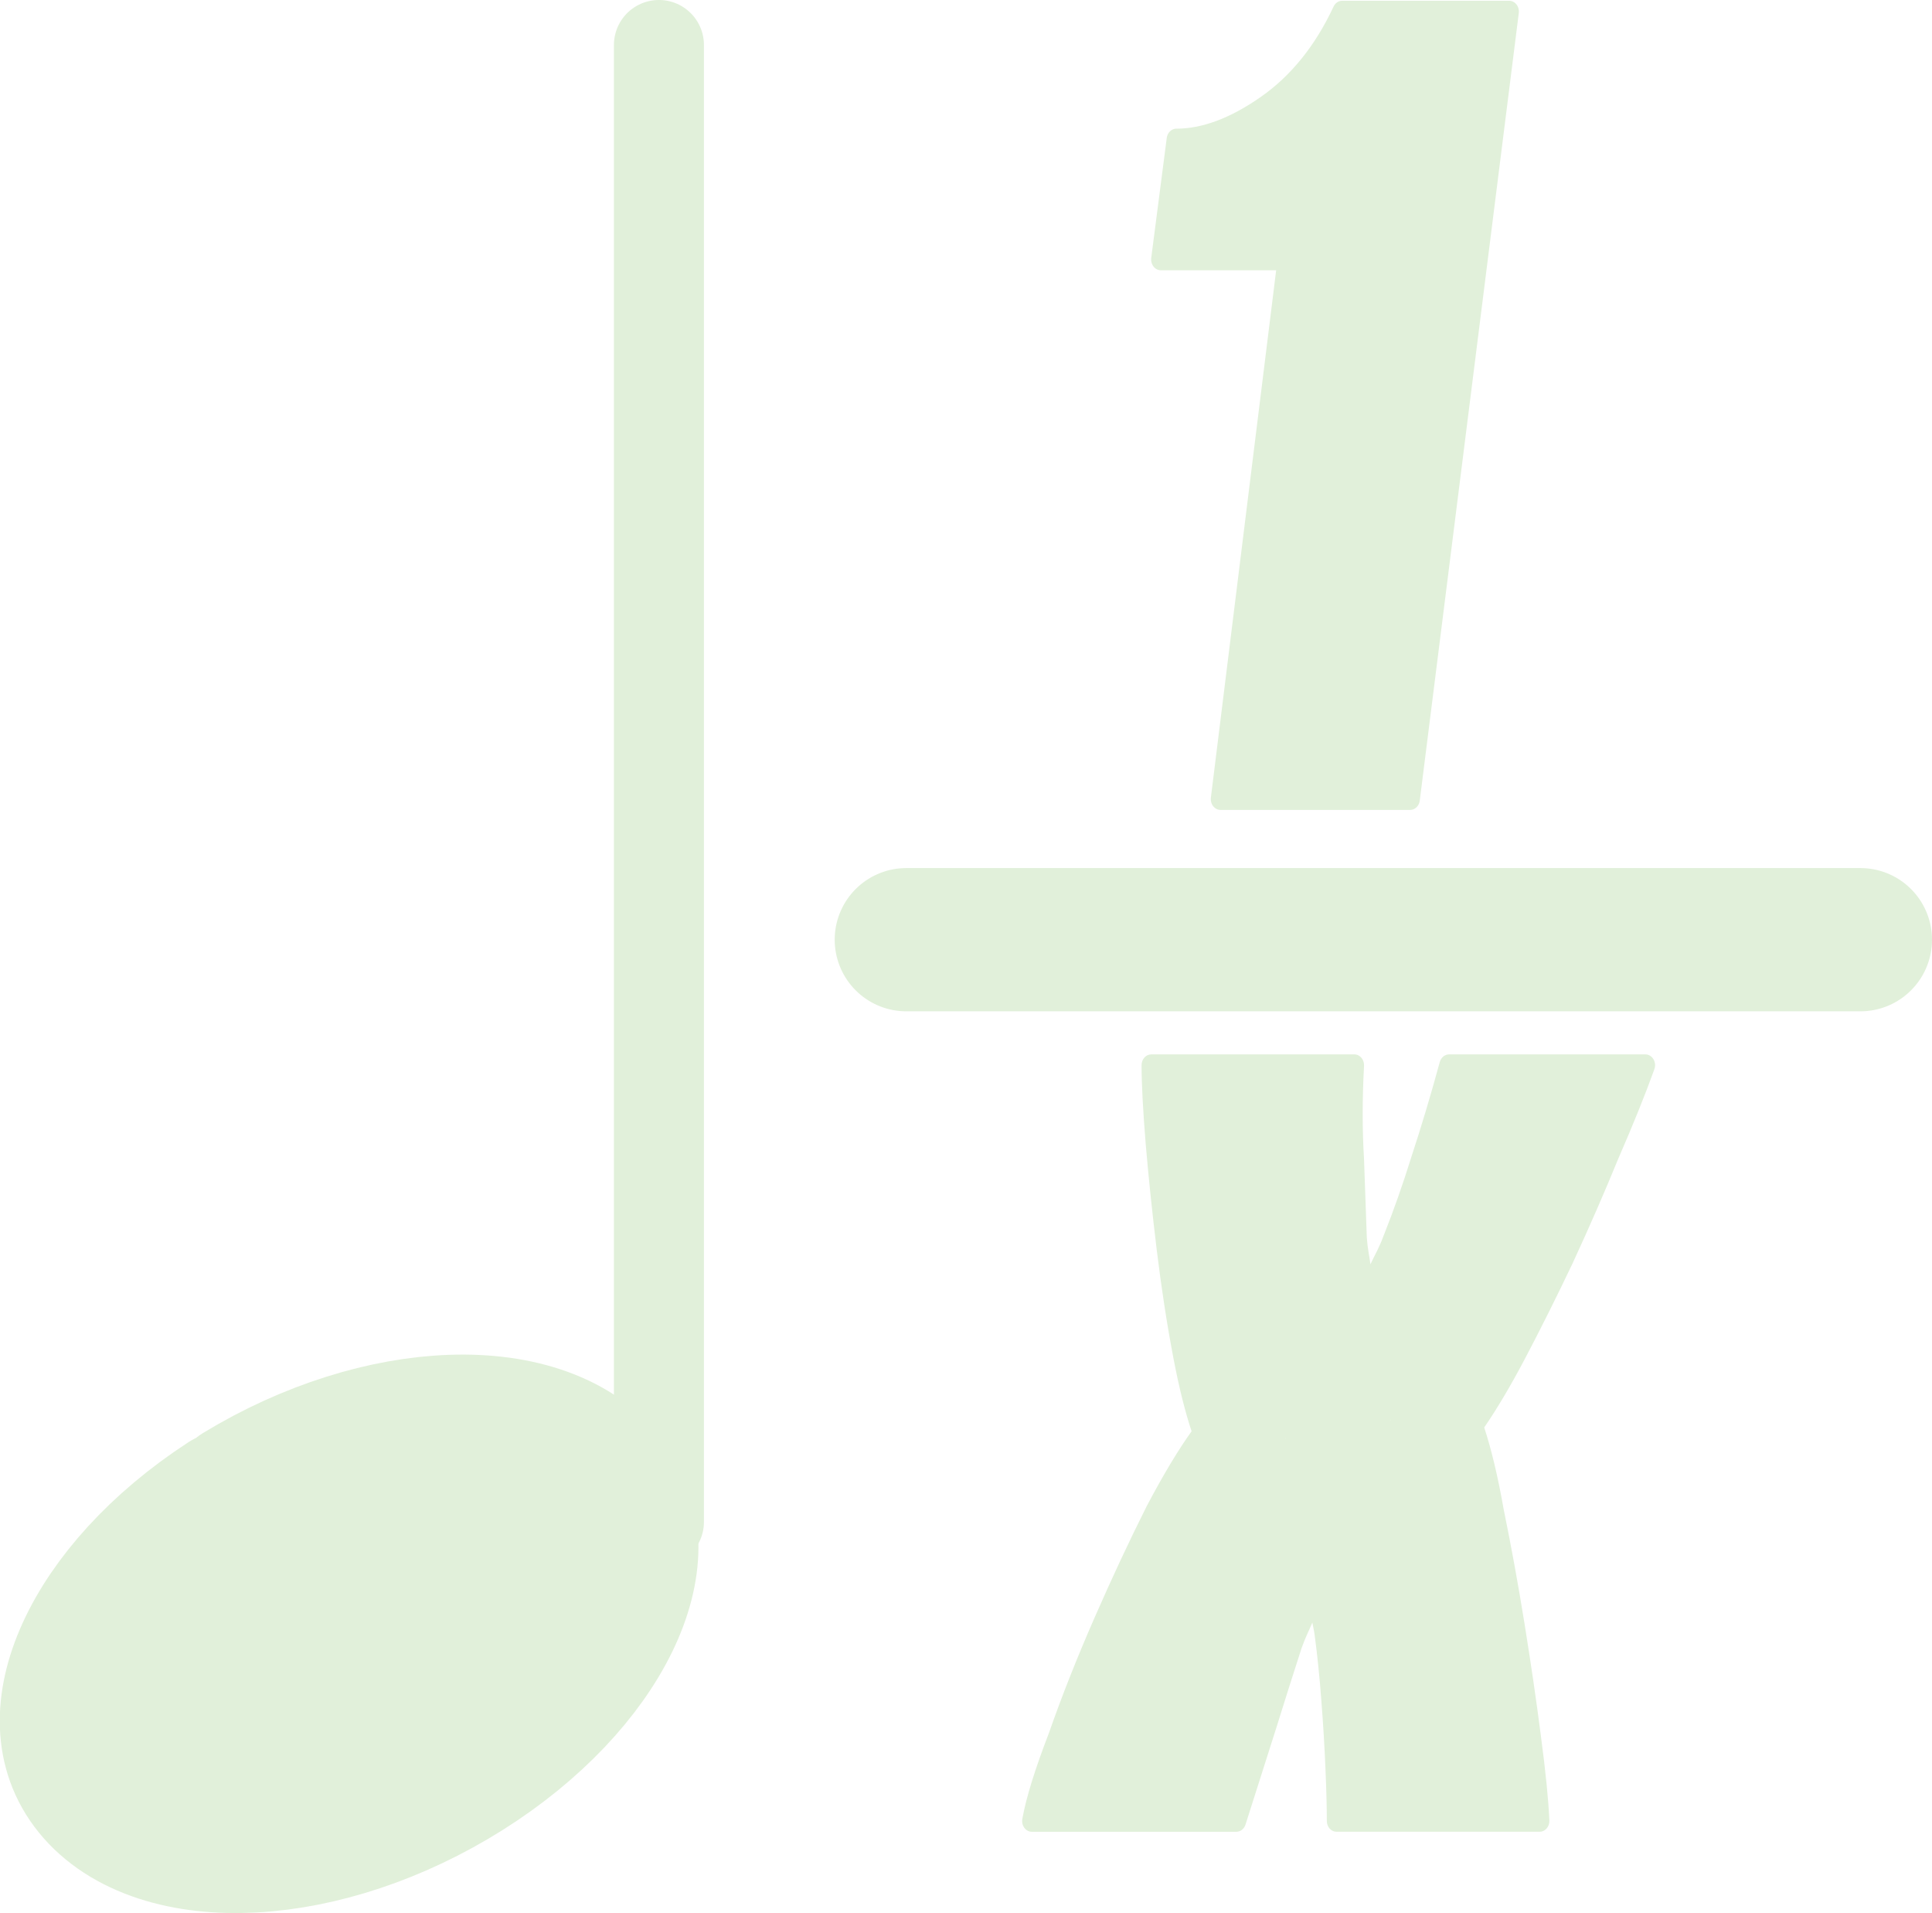
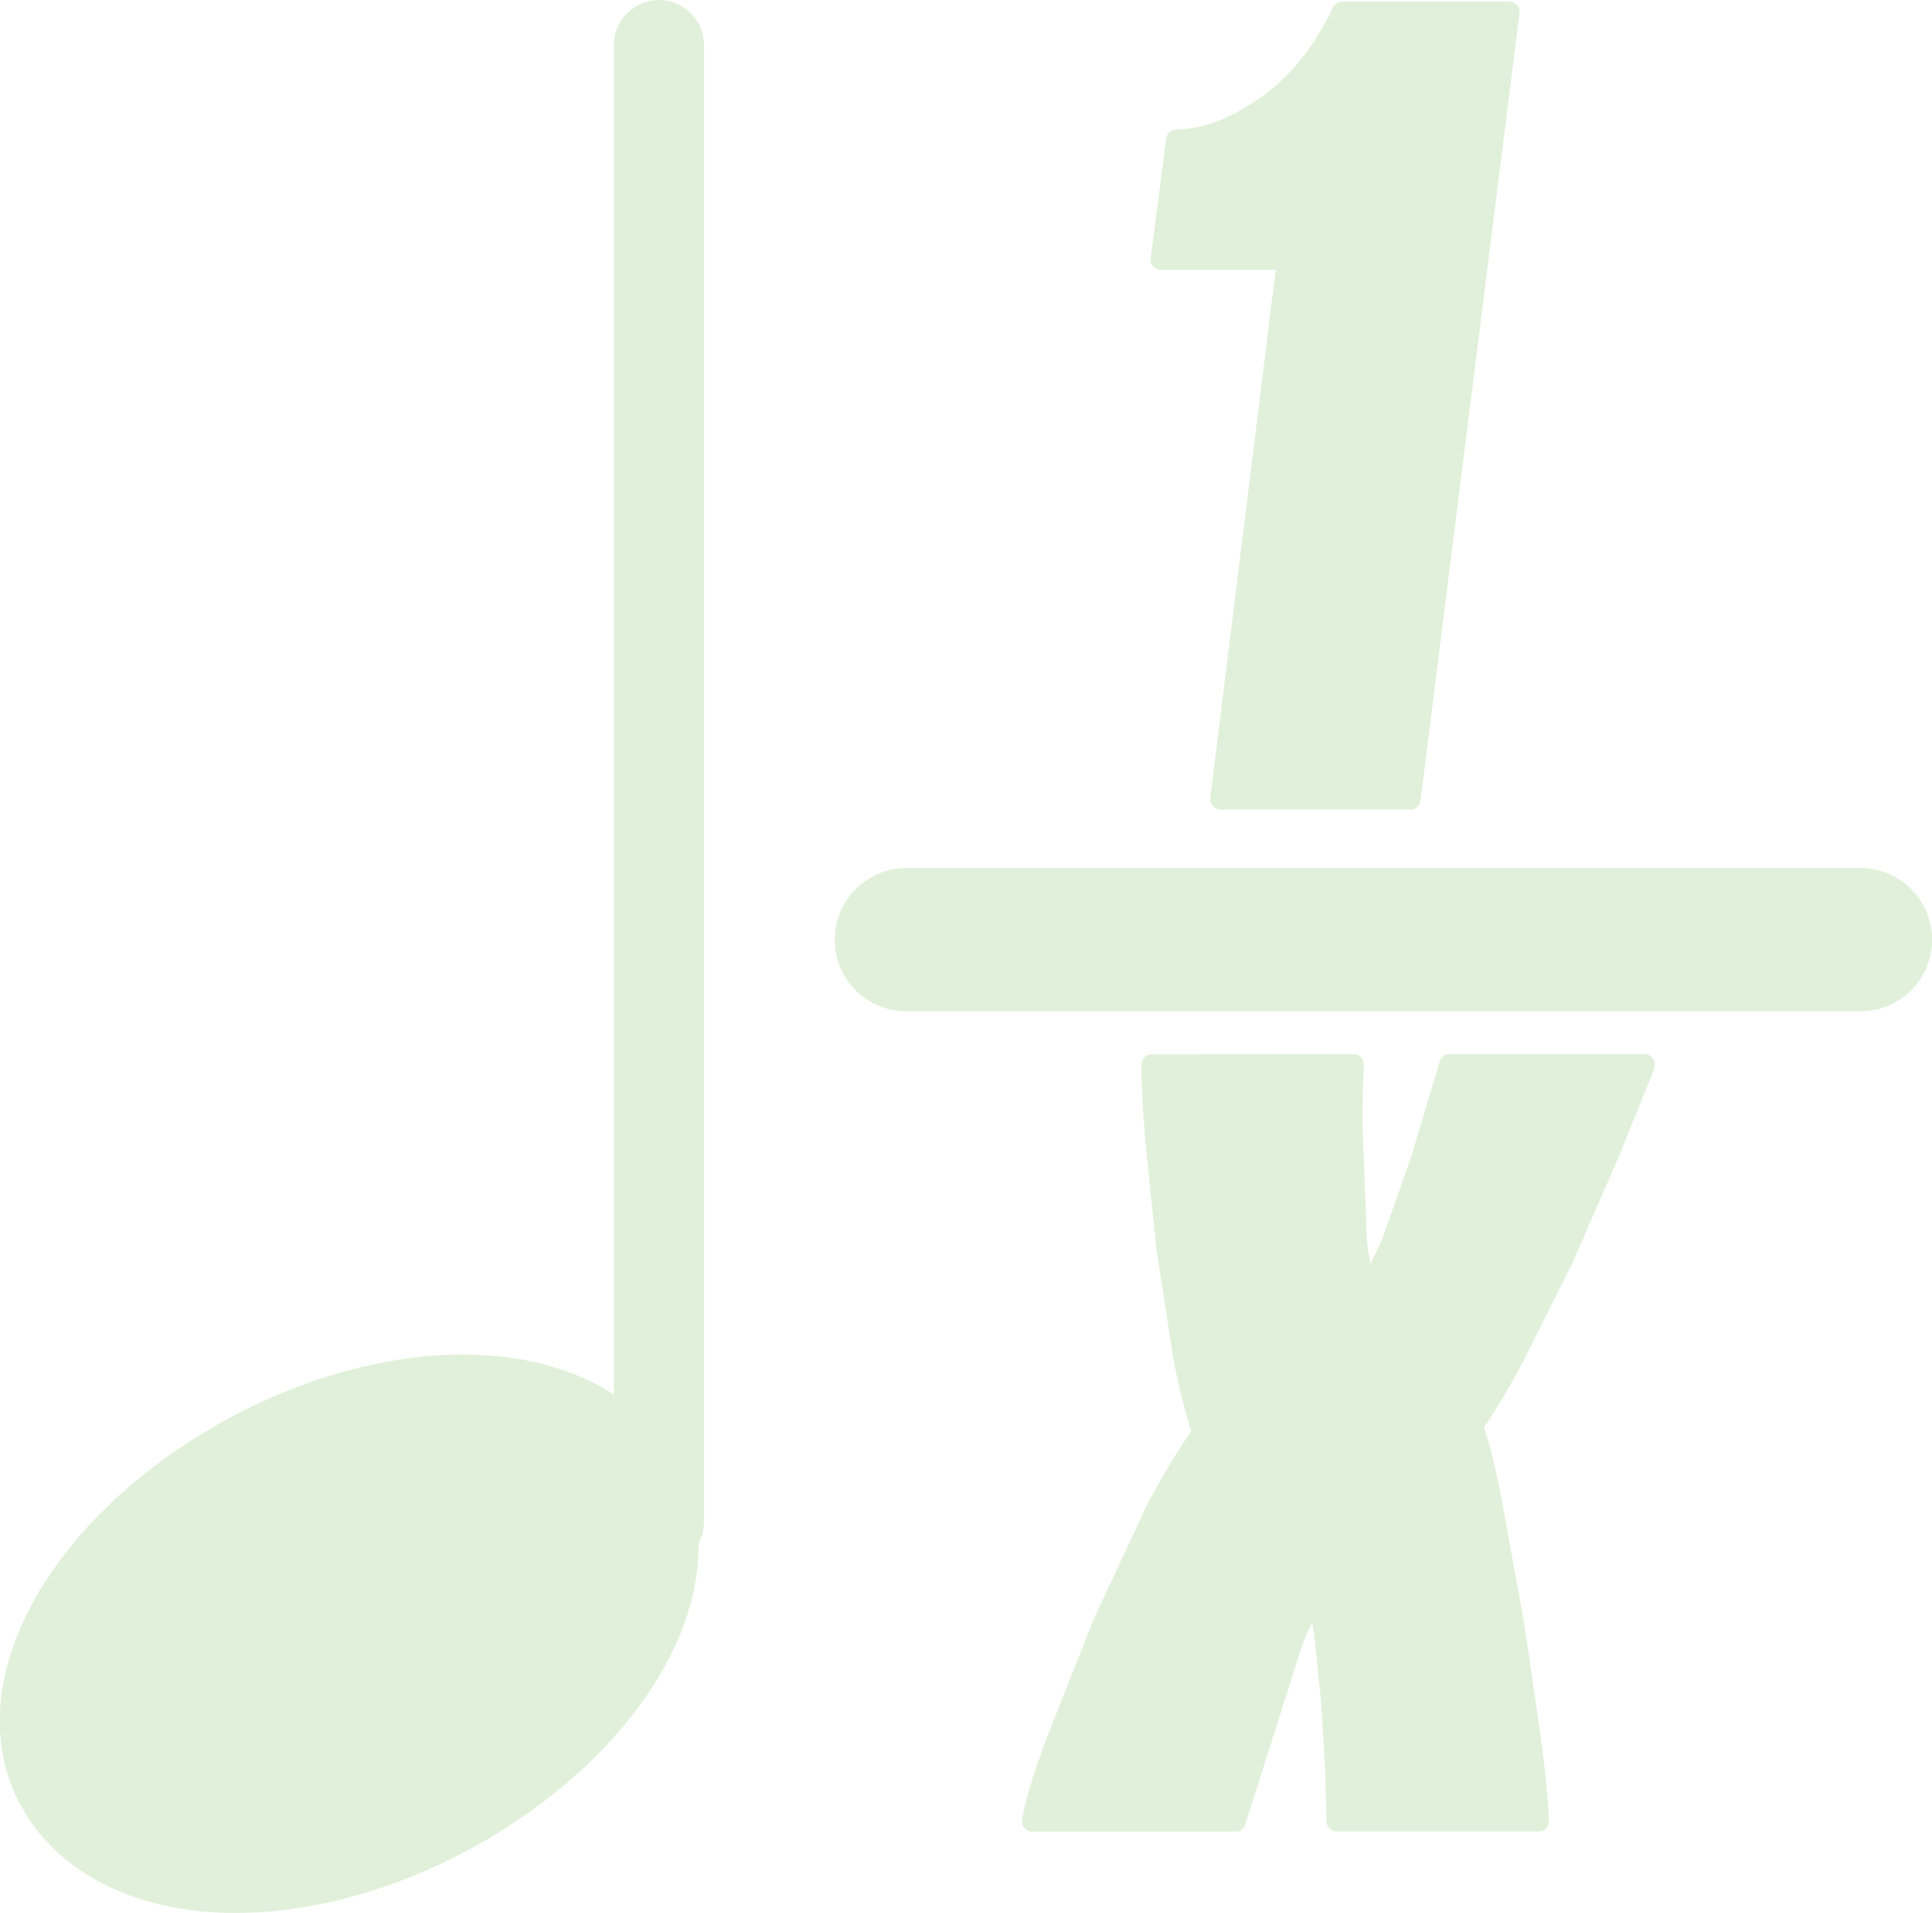
- <svg xmlns="http://www.w3.org/2000/svg" width="24.982mm" height="24.732mm" viewBox="0 0 24.982 24.732" version="1.1" id="svg1">
-   <defs id="defs1" />
-   <g id="layer1" transform="translate(-132.1909,-53.62317)">
-     <g id="g11-1-8" transform="translate(90.8863,29.34688)" style="fill:#E1F0DA;fill-opacity:1;stroke:#E1F0DA;stroke-opacity:1">
-       <path style="fill:#E1F0DA;fill-opacity:1;stroke:#E1F0DA;stroke-width:1.164;stroke-linecap:round;stroke-dasharray:none;stroke-opacity:1" d="M 49.825,24.858 V 43.952" id="path2-8-6-7" />
-       <path style="fill:#E1F0DA;fill-opacity:1;stroke:#E1F0DA;stroke-width:1.858;stroke-linecap:round;stroke-dasharray:none;stroke-opacity:1" id="path11-6-0" d="M 7.488,60.99 A 3.836,2.296 0 0 1 11.183,63.338 3.836,2.296 0 0 1 7.309,65.581 3.836,2.296 0 0 1 3.512,63.292 3.836,2.296 0 0 1 7.285,60.989" transform="matrix(0.8434166,-0.5372601,0.6260807,0.7797583,0,0)" />
+ <svg xmlns="http://www.w3.org/2000/svg" width="94.42" height="93.475" viewBox="0 0 24.982 24.732" fill="#e1f0da">
+   <g stroke="#e1f0da">
+     <g stroke-linecap="round">
+       <path d="M8.521.582v19.094" stroke-width="1.164" />
+       <path transform="matrix(.84342 -.53726 .62608 .77976 -41.304 -24.276)" d="M7.489 60.99c2.098.046 3.744 1.092 3.695 2.348s-1.775 2.255-3.874 2.242-3.791-1.033-3.798-2.289 1.675-2.283 3.773-2.303" stroke-width="1.858" />
    </g>
-     <path style="fill:#E1F0DA;fill-opacity:1;stroke:#E1F0DA;stroke-width:1.852;stroke-linecap:round;stroke-dasharray:none;stroke-opacity:1" d="m 143.91,65.772 h 12.337" id="path2-4-6-30-9-4" />
-     <g id="text15-6-28" transform="matrix(0.277315,0,0,0.3084393,-6.034211,33.65252)">
-       <path style="color:#000000;-inkscape-font-specification:'Alumni Sans Inline One Italic';fill:#E1F0DA;fill-opacity:1;stroke-linecap:round;stroke-linejoin:round;-inkscape-stroke:none" d="m 546.554,141.076 q 0.256,-1.28 1.216,-3.52 0.896,-2.304 2.112,-4.8 1.216,-2.496 2.432,-4.672 1.28,-2.176 2.176,-3.264 -0.448,-1.152 -0.896,-3.264 -0.448,-2.112 -0.768,-4.48 -0.32,-2.368 -0.512,-4.416 -0.192,-2.112 -0.192,-3.264 h 9.472 q -0.128,2.112 0,3.968 0.064,1.6 0.128,3.264 0.128,1.664 0.384,2.56 0.64,-0.896 1.28,-2.496 0.704,-1.6 1.28,-3.264 0.704,-1.92 1.344,-4.032 h 9.152 q -0.64,1.6 -1.664,3.712 -0.96,2.112 -2.112,4.352 -1.152,2.176 -2.24,4.032 -1.088,1.856 -1.984,3.008 0.512,1.344 0.96,3.648 0.512,2.24 0.96,4.736 0.448,2.496 0.768,4.736 0.32,2.176 0.384,3.456 h -9.472 q 0,-0.832 -0.064,-2.176 -0.064,-1.408 -0.192,-2.88 -0.128,-1.536 -0.32,-2.816 -0.192,-1.28 -0.384,-1.856 -0.448,0.704 -1.088,2.304 -0.576,1.6 -1.152,3.264 l -1.472,4.16 z m 5.056,-3.008 h 0.192 q 0.64,-0.896 1.664,-2.688 1.088,-1.792 2.24,-3.84 1.152,-2.112 1.984,-3.84 0.832,-1.792 0.96,-2.688 0.064,-0.256 0.064,-0.512 0,-0.32 0,-0.576 0,-1.344 -0.192,-3.136 -0.128,-1.792 -0.384,-3.648 -0.256,-1.92 -0.512,-3.456 -0.192,-1.6 -0.32,-2.432 h -0.256 q 0.128,1.344 0.32,3.776 0.256,2.368 0.448,4.8 0.192,2.432 0.192,3.968 0,0.384 0,0.704 0,0.256 -0.064,0.448 -0.064,0.64 -0.768,2.304 -0.704,1.664 -1.728,3.712 -1.024,2.048 -2.048,3.968 -1.024,1.92 -1.792,3.136 z m 12.736,0 h 0.256 q -0.064,-0.704 -0.256,-2.176 -0.128,-1.536 -0.32,-3.392 -0.192,-1.92 -0.32,-3.712 -0.064,-1.856 -0.064,-3.072 0,-0.448 0,-0.768 0,-0.384 0.064,-0.576 0.064,-0.64 0.768,-2.304 0.704,-1.664 1.728,-3.712 1.024,-2.048 2.048,-3.968 1.024,-1.92 1.792,-3.136 h -0.192 q -0.576,0.832 -1.664,2.624 -1.088,1.792 -2.304,3.904 -1.152,2.112 -1.984,3.904 -0.832,1.792 -0.896,2.624 -0.064,0.256 -0.064,0.512 0,0.256 0,0.576 0,1.344 0.128,3.136 0.192,1.792 0.448,3.712 0.256,1.856 0.448,3.456 0.256,1.536 0.384,2.368 z" id="path1" />
-       <path style="color:#000000;-inkscape-font-specification:'Alumni Sans Inline One Italic';fill:#E1F0DA;fill-opacity:1;stroke-linecap:round;stroke-linejoin:round;-inkscape-stroke:none" d="m 552.121,108.943 c -0.25,6.7e-4 -0.452,0.203 -0.451,0.453 0,0.793 0.065,1.889 0.193,3.305 0.129,1.372 0.3,2.852 0.514,4.436 0.215,1.589 0.472,3.093 0.773,4.514 0.279,1.318 0.562,2.301 0.852,3.09 -0.598,0.751 -1.272,1.743 -2.078,3.113 -0.002,0.003 -0.004,0.007 -0.006,0.01 -0.815,1.459 -1.629,3.024 -2.443,4.695 -0.813,1.669 -1.52,3.274 -2.121,4.818 -0.002,0.004 -0.002,0.006 -0.004,0.01 -7e-4,0.002 -10e-4,0.004 -0.002,0.006 -0.642,1.499 -1.057,2.688 -1.238,3.594 -0.056,0.281 0.159,0.542 0.445,0.541 h 9.535 c 0.191,-1.9e-4 0.362,-0.121 0.426,-0.301 l 1.473,-4.16 c 0,-6.7e-4 0,-0.001 0,-0.002 0.382,-1.102 0.763,-2.184 1.145,-3.244 l 0.002,-0.002 c 0.2,-0.501 0.329,-0.699 0.498,-1.061 0.036,0.203 0.069,0.271 0.105,0.514 0.126,0.842 0.232,1.769 0.316,2.785 0,6.7e-4 0,10e-4 0,0.002 0.085,0.975 0.149,1.929 0.191,2.861 0,6.7e-4 0,0.001 0,0.002 0.043,0.892 0.062,1.611 0.062,2.154 6.7e-4,0.25 0.203,0.452 0.453,0.451 h 9.473 c 0.258,-3.7e-4 0.464,-0.217 0.451,-0.475 -0.044,-0.878 -0.174,-2.038 -0.389,-3.496 v -0.002 c -0.214,-1.499 -0.47,-3.082 -0.77,-4.75 -0.299,-1.665 -0.619,-3.247 -0.961,-4.744 l -0.004,-0.014 c -0.281,-1.442 -0.586,-2.558 -0.914,-3.465 0.582,-0.767 1.201,-1.692 1.887,-2.861 0.729,-1.244 1.479,-2.593 2.25,-4.049 6.8e-4,-0.002 10e-4,-0.004 0.002,-0.006 0.769,-1.496 1.475,-2.949 2.117,-4.361 0.686,-1.415 1.246,-2.66 1.678,-3.74 0.119,-0.297 -0.1,-0.621 -0.42,-0.621 h -9.152 c -0.199,-4.1e-4 -0.375,0.13 -0.434,0.32 -0.424,1.4 -0.87,2.737 -1.336,4.008 -6.9e-4,0.003 -10e-4,0.005 -0.002,0.008 -0.38,1.098 -0.801,2.175 -1.266,3.23 -0.003,0.005 -0.005,0.009 -0.008,0.014 -0.212,0.529 -0.413,0.813 -0.621,1.217 -0.056,-0.386 -0.131,-0.631 -0.17,-1.129 v -0.006 c -0.043,-1.107 -0.086,-2.195 -0.129,-3.26 7e-5,-0.005 7e-5,-0.009 0,-0.014 -0.084,-1.215 -0.084,-2.517 0,-3.908 0.016,-0.26 -0.19,-0.48 -0.451,-0.48 z m 0.48,0.904 h 8.541 c -0.058,1.238 -0.076,2.437 0,3.547 0.043,1.063 0.085,2.145 0.127,3.25 5.5e-4,0.006 10e-4,0.012 0.002,0.018 0.087,1.126 0.213,2.001 0.398,2.65 0.103,0.366 0.585,0.449 0.805,0.139 0.457,-0.639 0.891,-1.499 1.324,-2.578 0.473,-1.075 0.904,-2.171 1.291,-3.289 l 0.004,-0.008 c 0.434,-1.185 0.845,-2.437 1.242,-3.729 h 8.129 c -0.387,0.925 -0.81,1.897 -1.375,3.062 -10e-4,0.003 -0.003,0.007 -0.004,0.01 -0.637,1.401 -1.337,2.845 -2.102,4.332 -0.765,1.444 -1.508,2.782 -2.229,4.012 -0.719,1.226 -1.372,2.214 -1.951,2.959 -0.097,0.124 -0.122,0.29 -0.066,0.438 0.326,0.857 0.644,2.054 0.939,3.574 10e-4,0.005 0.003,0.009 0.004,0.014 0.34,1.486 0.658,3.057 0.955,4.715 0.298,1.659 0.553,3.233 0.766,4.721 0,6.7e-4 0,10e-4 0,0.002 0.183,1.242 0.27,2.149 0.326,2.938 h -8.527 c -0.007,-0.504 -0.017,-1.029 -0.051,-1.744 -0.043,-0.945 -0.108,-1.91 -0.193,-2.896 v -0.002 c -0.086,-1.031 -0.195,-1.979 -0.324,-2.844 -0.13,-0.865 -0.257,-1.495 -0.402,-1.932 -0.121,-0.361 -0.606,-0.421 -0.811,-0.1 -0.33,0.518 -0.695,1.3 -1.127,2.379 -10e-4,0.005 -0.003,0.009 -0.004,0.014 -0.385,1.068 -0.77,2.159 -1.154,3.27 l -1.365,3.855 h -8.584 c 0.197,-0.766 0.466,-1.644 1,-2.889 0.002,-0.005 0.004,-0.01 0.006,-0.016 0.592,-1.523 1.292,-3.112 2.098,-4.766 0.807,-1.657 1.614,-3.206 2.42,-4.648 0.844,-1.434 1.562,-2.506 2.131,-3.197 0.104,-0.126 0.132,-0.299 0.072,-0.451 -0.283,-0.728 -0.579,-1.801 -0.875,-3.195 -0.296,-1.396 -0.552,-2.877 -0.764,-4.445 -0.213,-1.573 -0.382,-3.039 -0.51,-4.396 v -0.002 c -0.109,-1.203 -0.147,-2.05 -0.162,-2.77 z m 4.447,0.951 c -0.267,6.2e-4 -0.475,0.231 -0.449,0.496 0.085,0.892 0.19,2.148 0.318,3.768 6e-4,0.005 10e-4,0.009 0.002,0.014 0.17,1.574 0.32,3.17 0.447,4.787 0.127,1.614 0.189,2.926 0.189,3.932 V 124.5 c 0,0.133 -0.015,0.234 -0.039,0.305 -0.011,0.032 -0.018,0.064 -0.021,0.098 -0.03,0.302 -0.271,1.079 -0.734,2.174 -0.465,1.098 -1.038,2.327 -1.717,3.686 -0.681,1.362 -1.362,2.681 -2.043,3.957 -0.679,1.274 -1.272,2.311 -1.775,3.107 -0.19,0.301 0.027,0.693 0.383,0.693 h 0.191 c 0.146,3.3e-4 0.284,-0.07 0.369,-0.189 0.441,-0.618 0.999,-1.521 1.682,-2.715 l 0.008,-0.012 c 0.726,-1.196 1.472,-2.477 2.24,-3.842 0.001,-0.002 0.003,-0.004 0.004,-0.006 0.771,-1.413 1.435,-2.699 1.994,-3.859 6.8e-4,-0.002 10e-4,-0.004 0.002,-0.006 0.56,-1.205 0.891,-2.107 0.992,-2.797 0.047,-0.196 0.074,-0.395 0.074,-0.594 v -0.576 c 0,-0.913 -0.065,-1.969 -0.193,-3.168 l -0.002,-0.016 c -0.086,-1.199 -0.214,-2.419 -0.385,-3.66 v -0.002 c -0.17,-1.276 -0.341,-2.424 -0.512,-3.449 l -0.002,-0.019 c -0.127,-1.057 -0.234,-1.866 -0.32,-2.426 -0.033,-0.22 -0.222,-0.384 -0.445,-0.385 z m 12.801,0 c -0.148,3.8e-4 -0.068,0.369 -0.152,0.491 -0.395,0.57 -1.171,1.152 -1.899,2.351 -0.727,1.198 -1.496,2.503 -2.309,3.914 -0.002,0.003 -0.004,0.005 -0.006,0.008 -0.772,1.415 -1.436,2.726 -1.996,3.932 -0.562,1.21 -0.879,2.089 -0.934,2.768 -0.041,0.184 -0.068,0.372 -0.068,0.559 v 0.576 c 0,0.91 0.043,1.965 0.129,3.168 -9e-5,0.005 -9e-5,0.01 0,0.016 0.128,1.199 0.278,2.439 0.449,3.723 6.6e-4,6.7e-4 0.001,0.001 0.002,0.002 0.17,1.235 0.318,2.386 0.445,3.449 10e-4,0.007 0.003,0.013 0.004,0.019 0.171,1.023 0.298,1.812 0.383,2.363 0.034,0.22 0.224,0.383 0.447,0.383 h 0.256 c 0.266,3.2e-4 0.475,-0.227 0.451,-0.492 -0.043,-0.477 -0.129,-1.203 -0.256,-2.174 l -0.002,-0.016 c -2.2e-4,-0.002 2.3e-4,-0.002 0,-0.004 -0.085,-1.022 -0.191,-2.147 -0.318,-3.379 v -0.002 c -0.127,-1.27 -0.234,-2.497 -0.318,-3.682 -0.043,-1.234 -0.064,-2.254 -0.064,-3.057 v -0.768 c 0,-0.231 0.027,-0.389 0.041,-0.432 0.011,-0.032 0.018,-0.066 0.021,-0.1 0.03,-0.302 0.271,-1.077 0.734,-2.172 0.465,-1.098 1.036,-2.327 1.715,-3.686 0.681,-1.362 1.362,-2.681 2.043,-3.957 0.679,-1.274 1.272,-2.311 1.775,-3.107 0.192,-0.302 -0.025,-0.696 -0.383,-0.695 z m -6.572,13.43 c -0.005,0.015 -10e-4,0.036 -0.006,0.051 -10e-4,0.011 -0.015,0.036 -0.016,0.047 z m -4.881,0.764 -0.021,0.098 c 0.006,-0.018 0.004,-0.04 0.01,-0.059 9.8e-4,-0.009 0.011,-0.03 0.012,-0.039 z" id="path2" />
-     </g>
-     <path style="font-style:italic;font-size:64px;font-family:'Alumni Sans Inline One';-inkscape-font-specification:'Alumni Sans Inline One Italic';white-space:pre;fill:#E1F0DA;fill-opacity:1;stroke:#E1F0DA;stroke-width:1.04;stroke-linecap:round;stroke-linejoin:round;stroke-dasharray:none;stroke-opacity:1" d="m 554.234,141.076 3.584,-25.92 h -6.784 l 0.832,-5.76 c 1.493,0 3.093,-0.533 4.8,-1.6 1.707,-1.067 3.072,-2.581 4.096,-4.544 h 8.96 l -5.312,37.824 z m 5.376,-3.008 h 0.256 l 2.624,-16.192 1.92,-15.808 h -0.256 l -2.117,14.339 z" id="text15-6-2-5" transform="matrix(0.2410289,0,0,0.2691702,14.38607,25.98063)" aria-label="1" />
+     <path d="M11.72 12.149h12.337" stroke-width="1.852" stroke-linecap="round" />
  </g>
+   <path d="M13.34 23.545q.071-.395.337-1.086.248-.711.586-1.481.337-.77.674-1.441.355-.671.603-1.007-.124-.355-.248-1.007-.124-.651-.213-1.382-.089-.73-.142-1.362-.053-.651-.053-1.007h2.627q-.035.651 0 1.224.018.494.035 1.007.035.513.106.79.177-.276.355-.77.195-.494.355-1.007.195-.592.373-1.244h2.538q-.177.494-.461 1.145-.266.651-.586 1.342-.319.671-.621 1.244-.302.572-.55.928.142.415.266 1.125.142.691.266 1.461.124.77.213 1.461.089.671.106 1.066H17.28q0-.257-.018-.671-.018-.434-.053-.888-.035-.474-.089-.869-.053-.395-.106-.572-.124.217-.302.711-.16.494-.319 1.007l-.408 1.283zm1.402-.928h.053q.177-.276.461-.829.302-.553.621-1.184.319-.651.55-1.184.231-.553.266-.829.018-.079.018-.158 0-.099 0-.178 0-.415-.053-.967-.035-.553-.106-1.125-.071-.592-.142-1.066-.053-.494-.089-.75h-.071q.035.415.089 1.165.071.73.124 1.481.053.75.053 1.224 0 .118 0 .217 0 .079-.018.138-.018.197-.213.711-.195.513-.479 1.145-.284.632-.568 1.224-.284.592-.497.967zm3.532 0h.071q-.018-.217-.071-.671-.035-.474-.089-1.046-.053-.592-.089-1.145-.018-.572-.018-.948 0-.138 0-.237 0-.118.018-.178.018-.197.213-.711.195-.513.479-1.145.284-.632.568-1.224.284-.592.497-.967H19.8q-.16.257-.461.809-.302.553-.639 1.204-.319.651-.55 1.204-.231.553-.248.809-.018.079-.018.158 0 .079 0 .178 0 .415.035.967.053.553.124 1.145.071.572.124 1.066.071.474.106.73z" />
+   <path d="M14.884 13.631c-.069 0-.125.063-.125.14 0 .245.018.583.054 1.019l.142 1.368.214 1.392c.078.406.156.71.236.953-.166.232-.353.538-.576.96l-.679 1.451-.588 1.486c-.18.467-.295.834-.345 1.113-.016.087.044.167.123.167h2.644c.053 0 .1-.037.118-.093l.408-1.283v-.001l.317-1.001v-.001c.056-.154.091-.216.138-.327l.029.158.088.859v.001l.053.883h0l.017.664c0 .077.056.139.126.139h2.627c.072 0 .129-.067.125-.146-.012-.271-.048-.629-.108-1.078h0l-.213-1.465-.266-1.463-.001-.004c-.078-.445-.163-.789-.253-1.069.162-.237.333-.522.523-.883l.624-1.249.588-1.347.465-1.154c.033-.092-.028-.192-.116-.192h-2.538c-.055 0-.104.04-.12.099l-.37 1.236-.352.999c-.061.168-.117.255-.174.38-.015-.119-.036-.195-.047-.348v-.002l-.036-1.005c-.023-.379-.023-.781 0-1.21.004-.08-.053-.148-.125-.148zm.133.279h2.369v1.094l.035 1.002a4.81 4.81 0 0 0 .111.823c.029.113.162.139.223.043.127-.197.247-.462.367-.795l.358-1.014.001-.002.344-1.15h2.254l-.381.945-.584 1.339-.618 1.237-.541.913c-.027.038-.034.089-.018.135.091.264.179.633.261 1.102l.266 1.458.212 1.456v.001l.09.906h-2.365l-.014-.538-.054-.893h0l-.09-.877c-.036-.267-.071-.461-.112-.596-.033-.111-.168-.13-.225-.031-.091.16-.193.401-.313.734l-.321 1.013-.379 1.189h-2.38c.055-.236.129-.507.277-.891l.583-1.475.671-1.434c.234-.442.433-.773.591-.986.029-.039.036-.092.02-.139-.079-.225-.161-.555-.243-.986l-.212-1.371-.141-1.356h0l-.045-.854zm1.233.293c-.074 0-.132.071-.125.153l.088 1.162.125 1.481.053 1.213v.217c0 .041-.004.072-.011.094-.003.01-.005.02-.006.03-.008.093-.075.333-.204.67l-.476 1.137-.567 1.22-.492.958c-.053.093.007.214.106.214h.053c.041 0 .079-.022.102-.058.122-.191.277-.469.466-.837l.002-.004.621-1.185.554-1.192c.156-.374.248-.652.276-.865a.87.87 0 0 0 .021-.183v-.178a10.38 10.38 0 0 0-.054-.977v-.005l-.107-1.129v-.001l-.142-1.064v-.006l-.089-.748c-.009-.068-.062-.118-.123-.119zm3.55 0c-.041 0-.019.114-.042.152-.109.176-.325.355-.527.725l-.64 1.207-.555 1.215c-.156.373-.244.644-.259.854-.011.057-.019.115-.019.172v.178l.036.977.125 1.153.124 1.064.107.735c.01.068.062.118.124.118h.071c.074 0 .132-.07.125-.152l-.071-.67v-.005l-.088-1.043h0l-.088-1.136-.018-.943v-.237c0-.071.007-.12.011-.133s.005-.02.006-.031c.008-.093.075-.332.204-.67l.476-1.137.567-1.22.492-.958c.053-.093-.007-.215-.106-.214zm-1.823 4.142c-.002.019-.006.027-.006.03zm-1.354.236l-.006.03c.003-.021.006-.027.006-.03z" />
+   <path d="M15.782 10.333l.864-6.977h-1.635l.201-1.55c.36 0 .746-.144 1.157-.431s.74-.695.987-1.223h2.16l-1.28 10.181zm1.296-.81h.062l.632-4.358.463-4.255h-.062l-.51 3.86z" stroke="#e1f0da" stroke-linejoin="round" stroke-width=".266" />
</svg>
